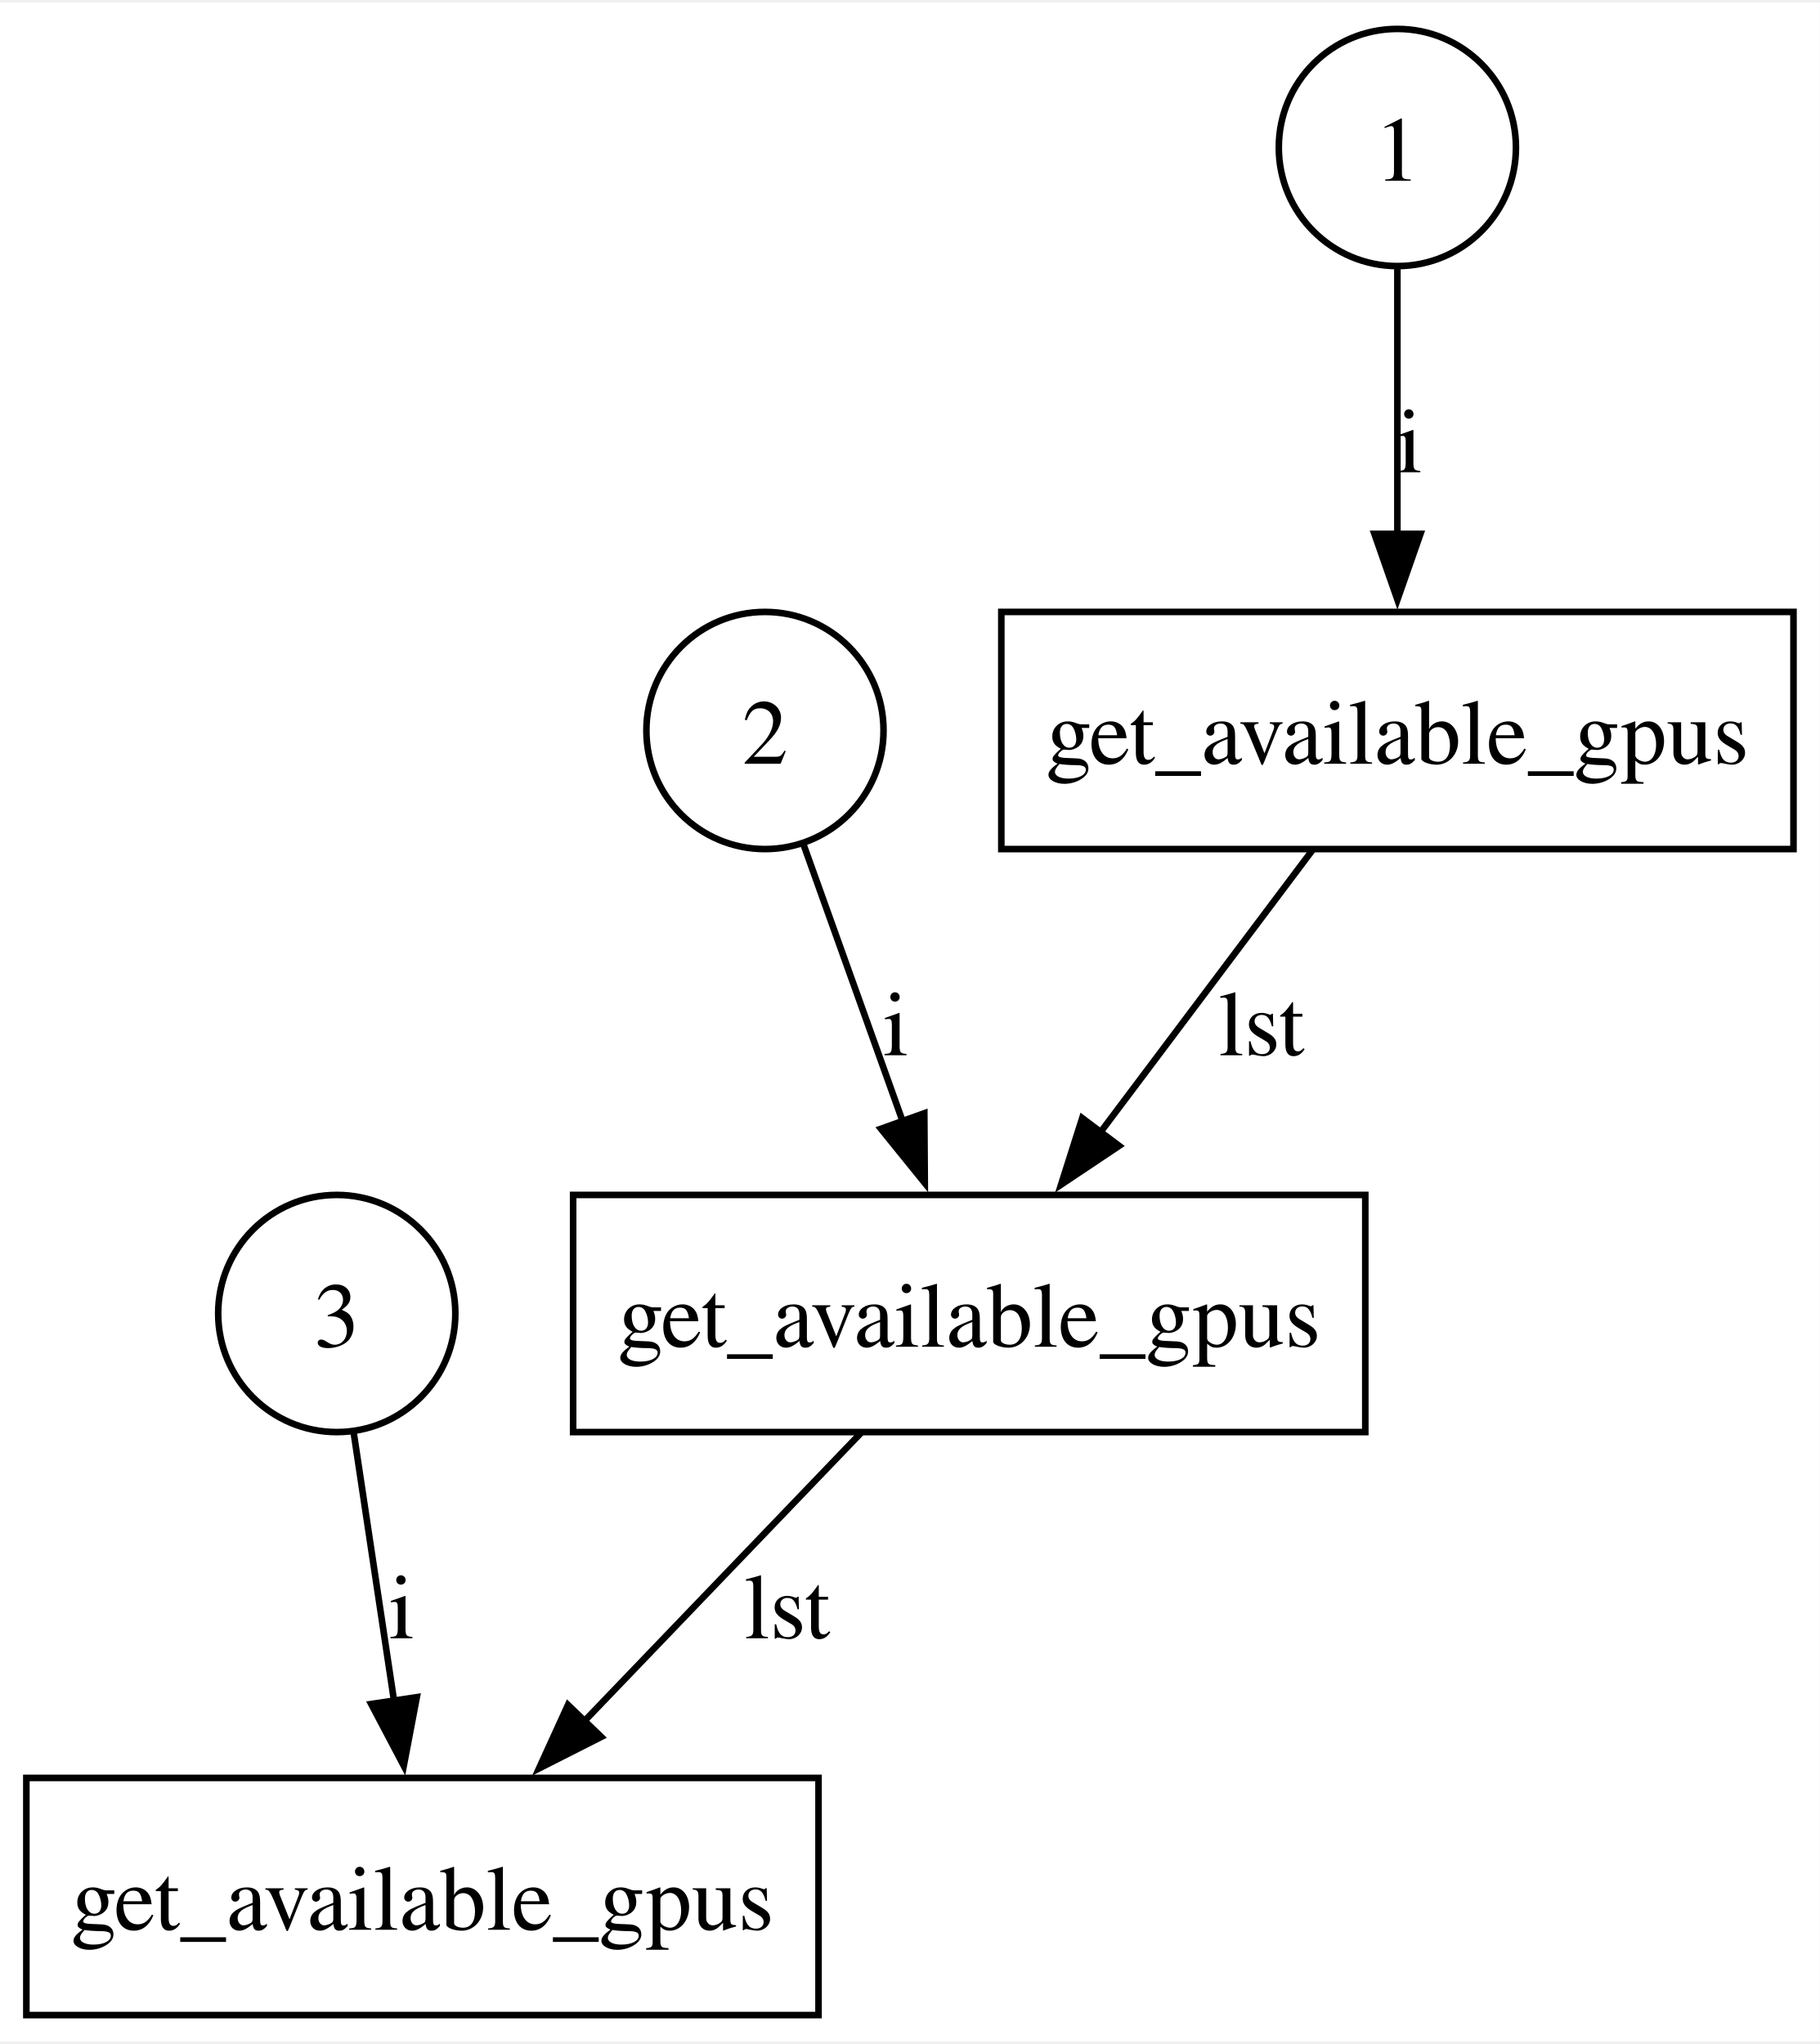
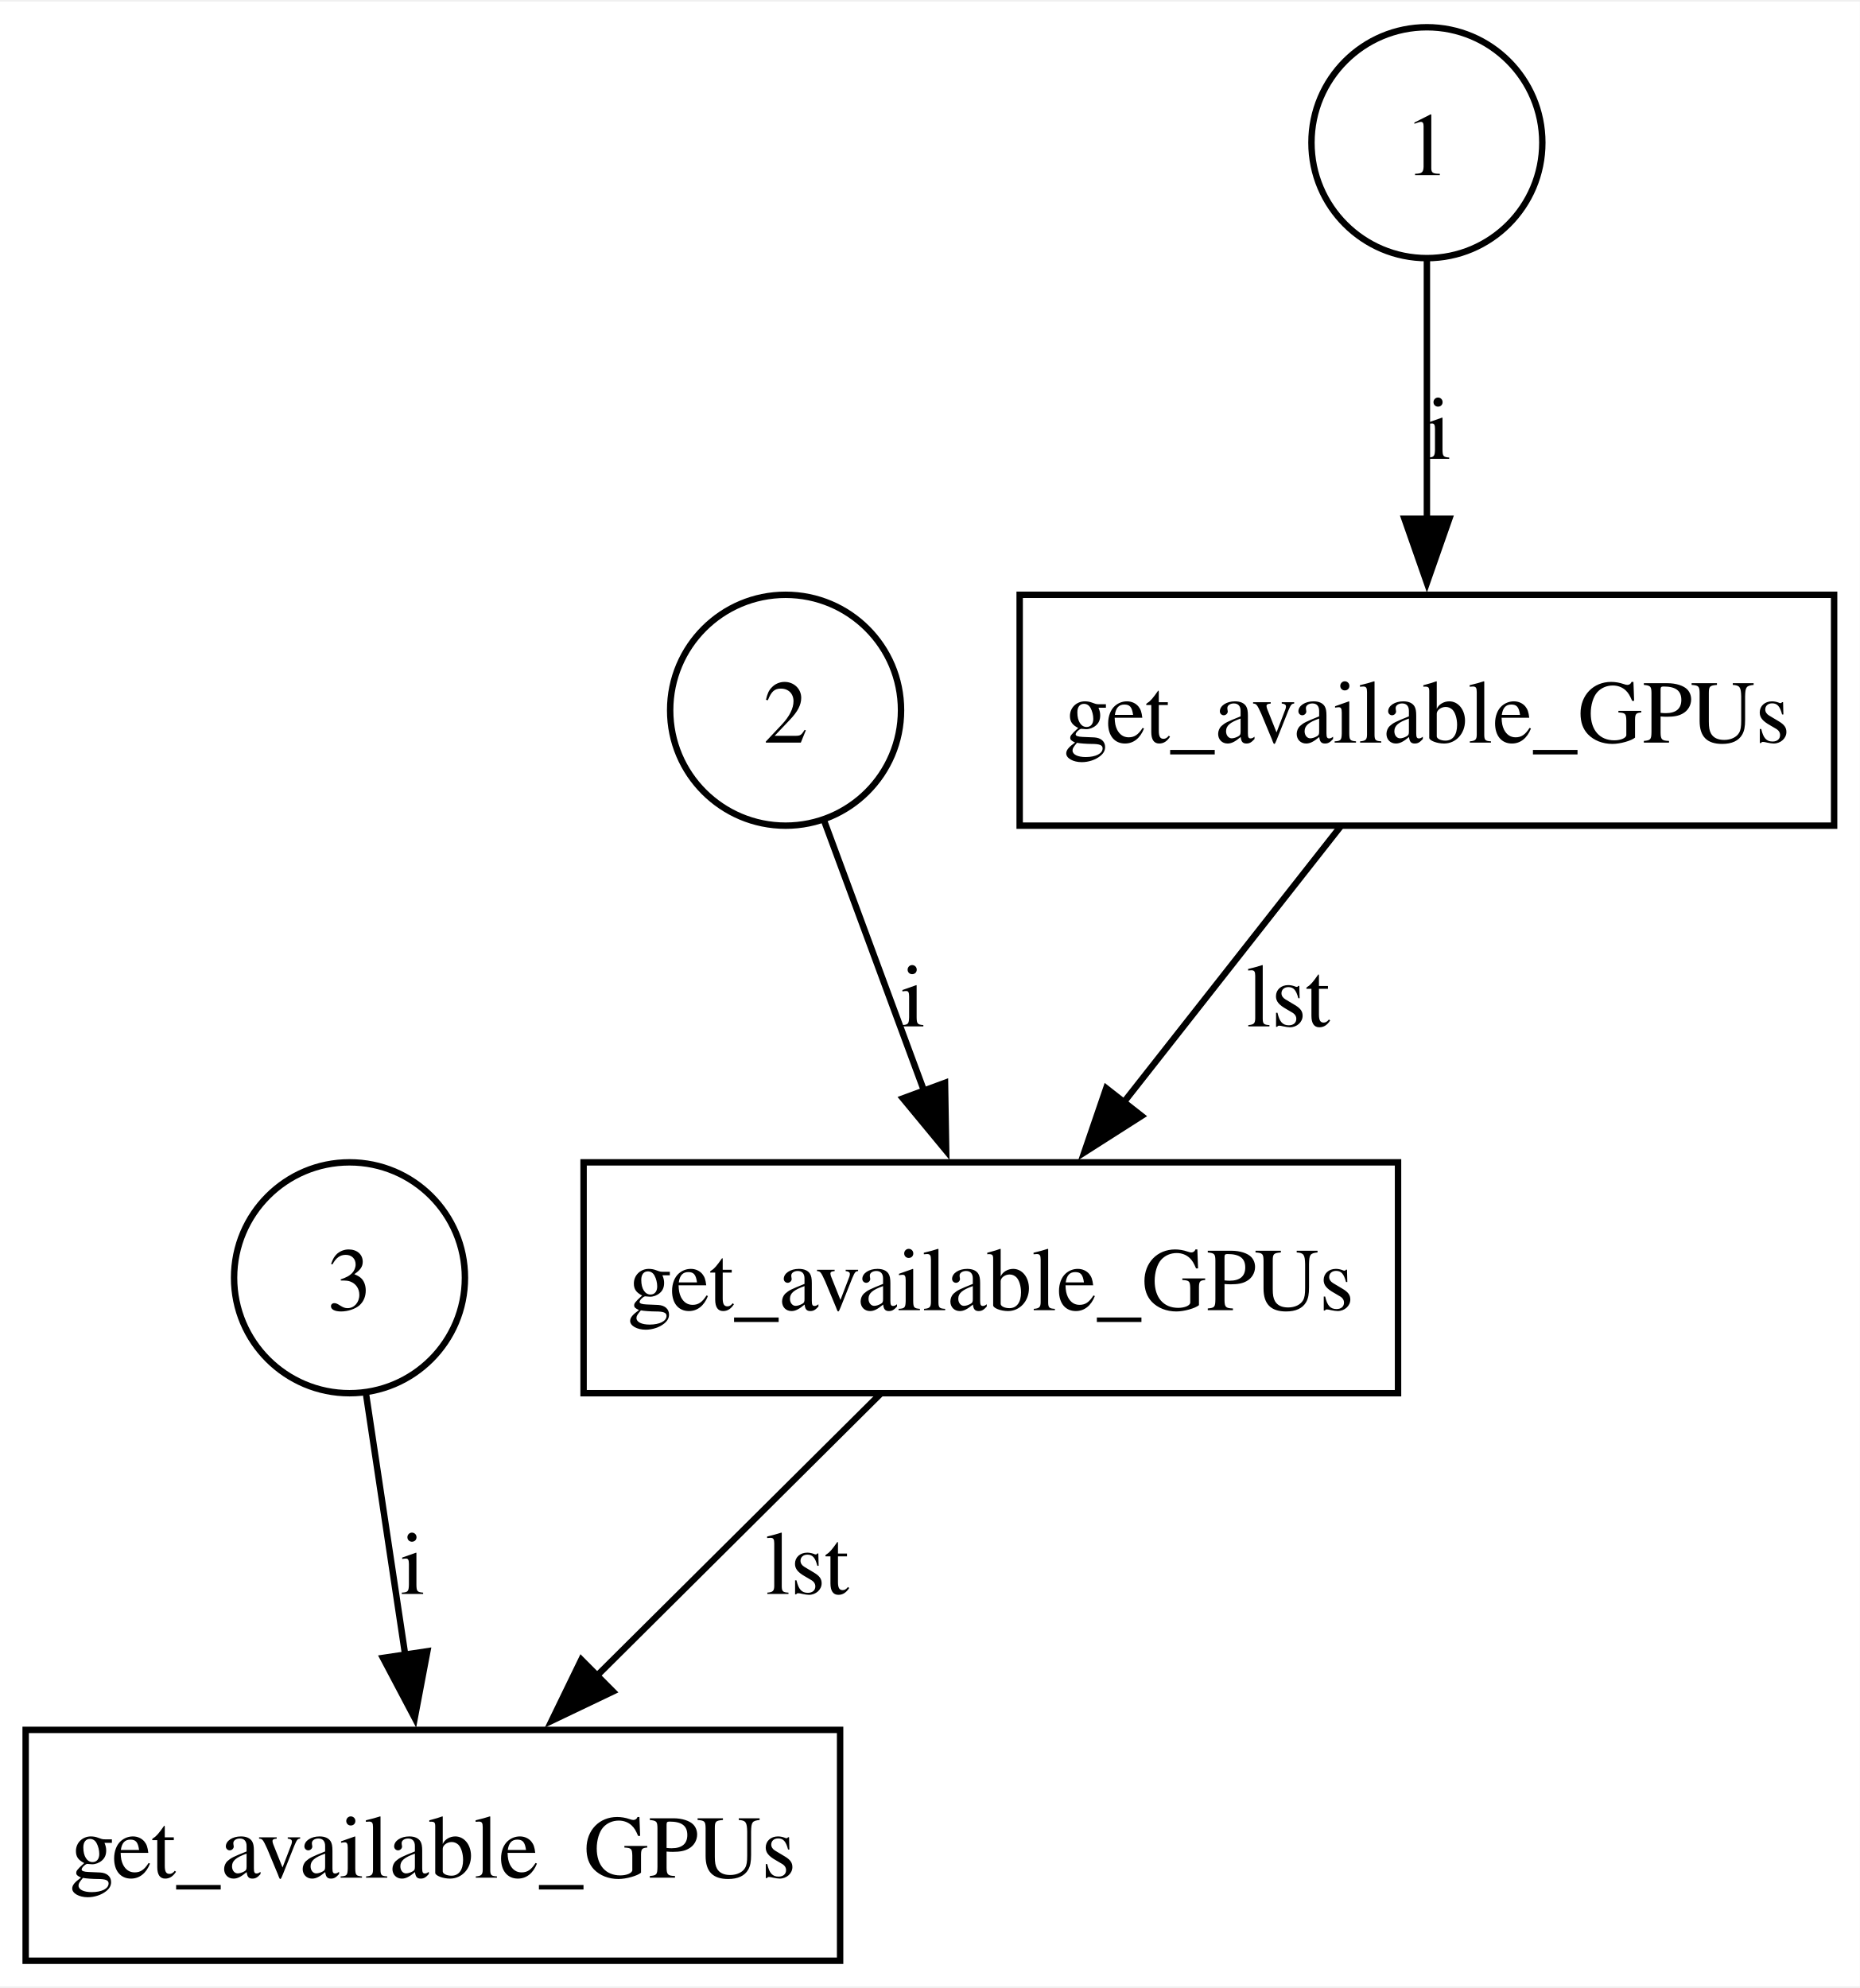
- <svg xmlns="http://www.w3.org/2000/svg" width="276pt" height="310pt" viewBox="0.00 0.00 276.25 309.50">
+ <svg xmlns="http://www.w3.org/2000/svg" width="290pt" height="310pt" viewBox="0.00 0.00 290.00 309.50">
  <g id="graph0" class="graph" transform="scale(1 1) rotate(0) translate(4 305.5)">
-     <polygon fill="white" stroke="none" points="-4,4 -4,-305.5 272.25,-305.5 272.25,4 -4,4" />
+     <polygon fill="white" stroke="none" points="-4,4 -4,-305.5 286,-305.5 286,4 -4,4" />
    <g id="node1" class="node">
-       <polygon fill="none" stroke="black" points="268.25,-213 148,-213 148,-177 268.25,-177 268.25,-213" />
-       <text text-anchor="middle" x="208.12" y="-189.95" font-family="Times,serif" font-size="14.00">get_available_gpus</text>
+       <polygon fill="none" stroke="black" points="282,-213 155,-213 155,-177 282,-177 282,-213" />
+       <text text-anchor="middle" x="218.5" y="-189.95" font-family="Times,serif" font-size="14.00">get_available_GPUs</text>
    </g>
    <g id="node2" class="node">
-       <polygon fill="none" stroke="black" points="203.25,-124.5 83,-124.5 83,-88.5 203.25,-88.5 203.25,-124.5" />
-       <text text-anchor="middle" x="143.12" y="-101.45" font-family="Times,serif" font-size="14.00">get_available_gpus</text>
+       <polygon fill="none" stroke="black" points="214,-124.5 87,-124.5 87,-88.5 214,-88.5 214,-124.5" />
+       <text text-anchor="middle" x="150.5" y="-101.45" font-family="Times,serif" font-size="14.00">get_available_GPUs</text>
    </g>
    <g id="edge1" class="edge">
-       <path fill="none" stroke="black" d="M195.28,-176.91C186.08,-164.67 173.52,-147.95 163.03,-133.99" />
-       <polygon fill="black" stroke="black" points="165.88,-131.95 157.07,-126.06 160.28,-136.16 165.88,-131.95" />
-       <text text-anchor="middle" x="187.5" y="-145.7" font-family="Times,serif" font-size="14.00">lst</text>
+       <path fill="none" stroke="black" d="M205.07,-176.91C195.35,-164.55 182.05,-147.63 171.01,-133.58" />
+       <polygon fill="black" stroke="black" points="174.01,-131.74 165.07,-126.04 168.5,-136.06 174.01,-131.74" />
+       <text text-anchor="middle" x="196.88" y="-145.7" font-family="Times,serif" font-size="14.00">lst</text>
    </g>
    <g id="node3" class="node">
-       <polygon fill="none" stroke="black" points="120.25,-36 0,-36 0,0 120.25,0 120.25,-36" />
-       <text text-anchor="middle" x="60.12" y="-12.95" font-family="Times,serif" font-size="14.00">get_available_gpus</text>
+       <polygon fill="none" stroke="black" points="127,-36 0,-36 0,0 127,0 127,-36" />
+       <text text-anchor="middle" x="63.5" y="-12.95" font-family="Times,serif" font-size="14.00">get_available_GPUs</text>
    </g>
    <g id="edge2" class="edge">
-       <path fill="none" stroke="black" d="M126.73,-88.41C114.64,-75.82 98.01,-58.48 84.39,-44.29" />
-       <polygon fill="black" stroke="black" points="87.27,-42.23 77.82,-37.44 82.22,-47.08 87.27,-42.23" />
-       <text text-anchor="middle" x="115.5" y="-57.2" font-family="Times,serif" font-size="14.00">lst</text>
+       <path fill="none" stroke="black" d="M133.31,-88.41C120.64,-75.82 103.21,-58.48 88.93,-44.29" />
+       <polygon fill="black" stroke="black" points="91.58,-41.99 82.02,-37.42 86.65,-46.95 91.58,-41.99" />
+       <text text-anchor="middle" x="121.88" y="-57.2" font-family="Times,serif" font-size="14.00">lst</text>
    </g>
    <g id="node4" class="node">
-       <ellipse fill="none" stroke="black" cx="208.12" cy="-283.5" rx="18" ry="18" />
-       <text text-anchor="middle" x="208.12" y="-278.45" font-family="Times,serif" font-size="14.00">1</text>
+       <ellipse fill="none" stroke="black" cx="218.5" cy="-283.5" rx="18" ry="18" />
+       <text text-anchor="middle" x="218.5" y="-278.45" font-family="Times,serif" font-size="14.00">1</text>
    </g>
    <g id="edge3" class="edge">
-       <path fill="none" stroke="black" d="M208.12,-265.41C208.12,-253.76 208.12,-238.05 208.12,-224.52" />
-       <polygon fill="black" stroke="black" points="211.63,-224.86 208.13,-214.86 204.63,-224.86 211.63,-224.86" />
-       <text text-anchor="middle" x="210" y="-234.2" font-family="Times,serif" font-size="14.00">i</text>
+       <path fill="none" stroke="black" d="M218.5,-265.41C218.5,-253.76 218.5,-238.05 218.5,-224.52" />
+       <polygon fill="black" stroke="black" points="222,-224.86 218.5,-214.86 215,-224.86 222,-224.86" />
+       <text text-anchor="middle" x="220.38" y="-234.2" font-family="Times,serif" font-size="14.00">i</text>
    </g>
    <g id="node5" class="node">
-       <ellipse fill="none" stroke="black" cx="112.12" cy="-195" rx="18" ry="18" />
-       <text text-anchor="middle" x="112.12" y="-189.95" font-family="Times,serif" font-size="14.00">2</text>
+       <ellipse fill="none" stroke="black" cx="118.5" cy="-195" rx="18" ry="18" />
+       <text text-anchor="middle" x="118.5" y="-189.95" font-family="Times,serif" font-size="14.00">2</text>
    </g>
    <g id="edge4" class="edge">
-       <path fill="none" stroke="black" d="M117.96,-177.73C122.22,-165.84 128.11,-149.41 133.11,-135.43" />
-       <polygon fill="black" stroke="black" points="136.31,-136.9 136.38,-126.31 129.72,-134.54 136.31,-136.9" />
-       <text text-anchor="middle" x="132" y="-145.7" font-family="Times,serif" font-size="14.00">i</text>
+       <path fill="none" stroke="black" d="M124.52,-177.73C128.92,-165.84 135,-149.41 140.17,-135.43" />
+       <polygon fill="black" stroke="black" points="143.36,-136.9 143.54,-126.3 136.79,-134.47 143.36,-136.9" />
+       <text text-anchor="middle" x="138.38" y="-145.7" font-family="Times,serif" font-size="14.00">i</text>
    </g>
    <g id="node6" class="node">
-       <ellipse fill="none" stroke="black" cx="47.12" cy="-106.5" rx="18" ry="18" />
-       <text text-anchor="middle" x="47.12" y="-101.45" font-family="Times,serif" font-size="14.00">3</text>
+       <ellipse fill="none" stroke="black" cx="50.5" cy="-106.5" rx="18" ry="18" />
+       <text text-anchor="middle" x="50.5" y="-101.45" font-family="Times,serif" font-size="14.00">3</text>
    </g>
    <g id="edge5" class="edge">
-       <path fill="none" stroke="black" d="M49.69,-88.41C51.44,-76.76 53.81,-61.05 55.84,-47.52" />
-       <polygon fill="black" stroke="black" points="59.27,-48.26 57.29,-37.85 52.35,-47.22 59.27,-48.26" />
-       <text text-anchor="middle" x="57" y="-57.2" font-family="Times,serif" font-size="14.00">i</text>
+       <path fill="none" stroke="black" d="M53.07,-88.41C54.82,-76.76 57.18,-61.05 59.21,-47.52" />
+       <polygon fill="black" stroke="black" points="62.64,-48.26 60.67,-37.85 55.72,-47.22 62.64,-48.26" />
+       <text text-anchor="middle" x="60.38" y="-57.2" font-family="Times,serif" font-size="14.00">i</text>
    </g>
  </g>
</svg>
